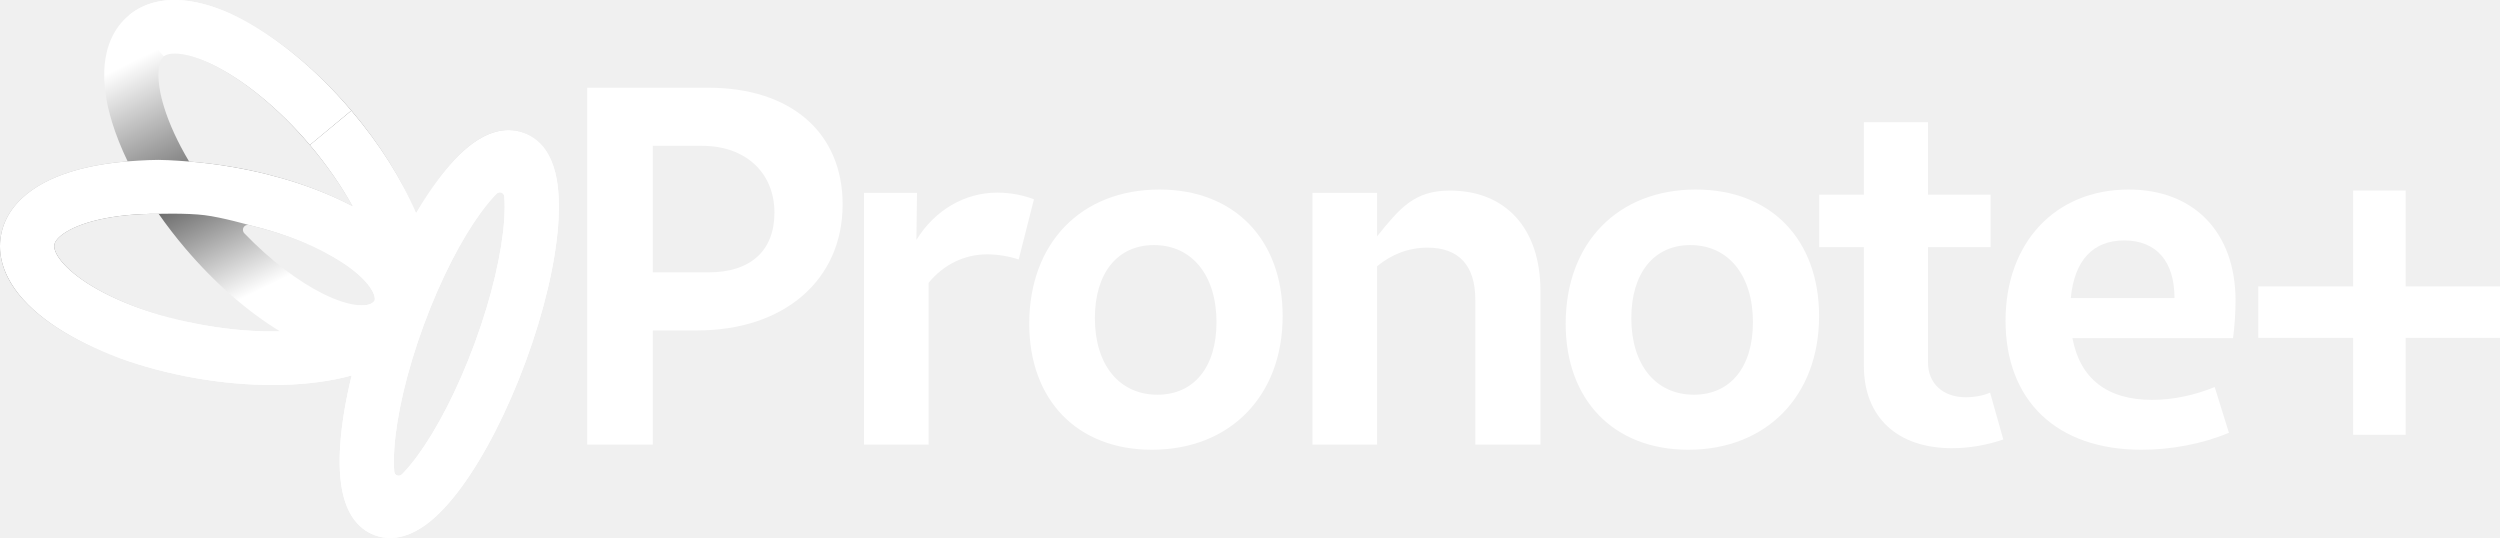
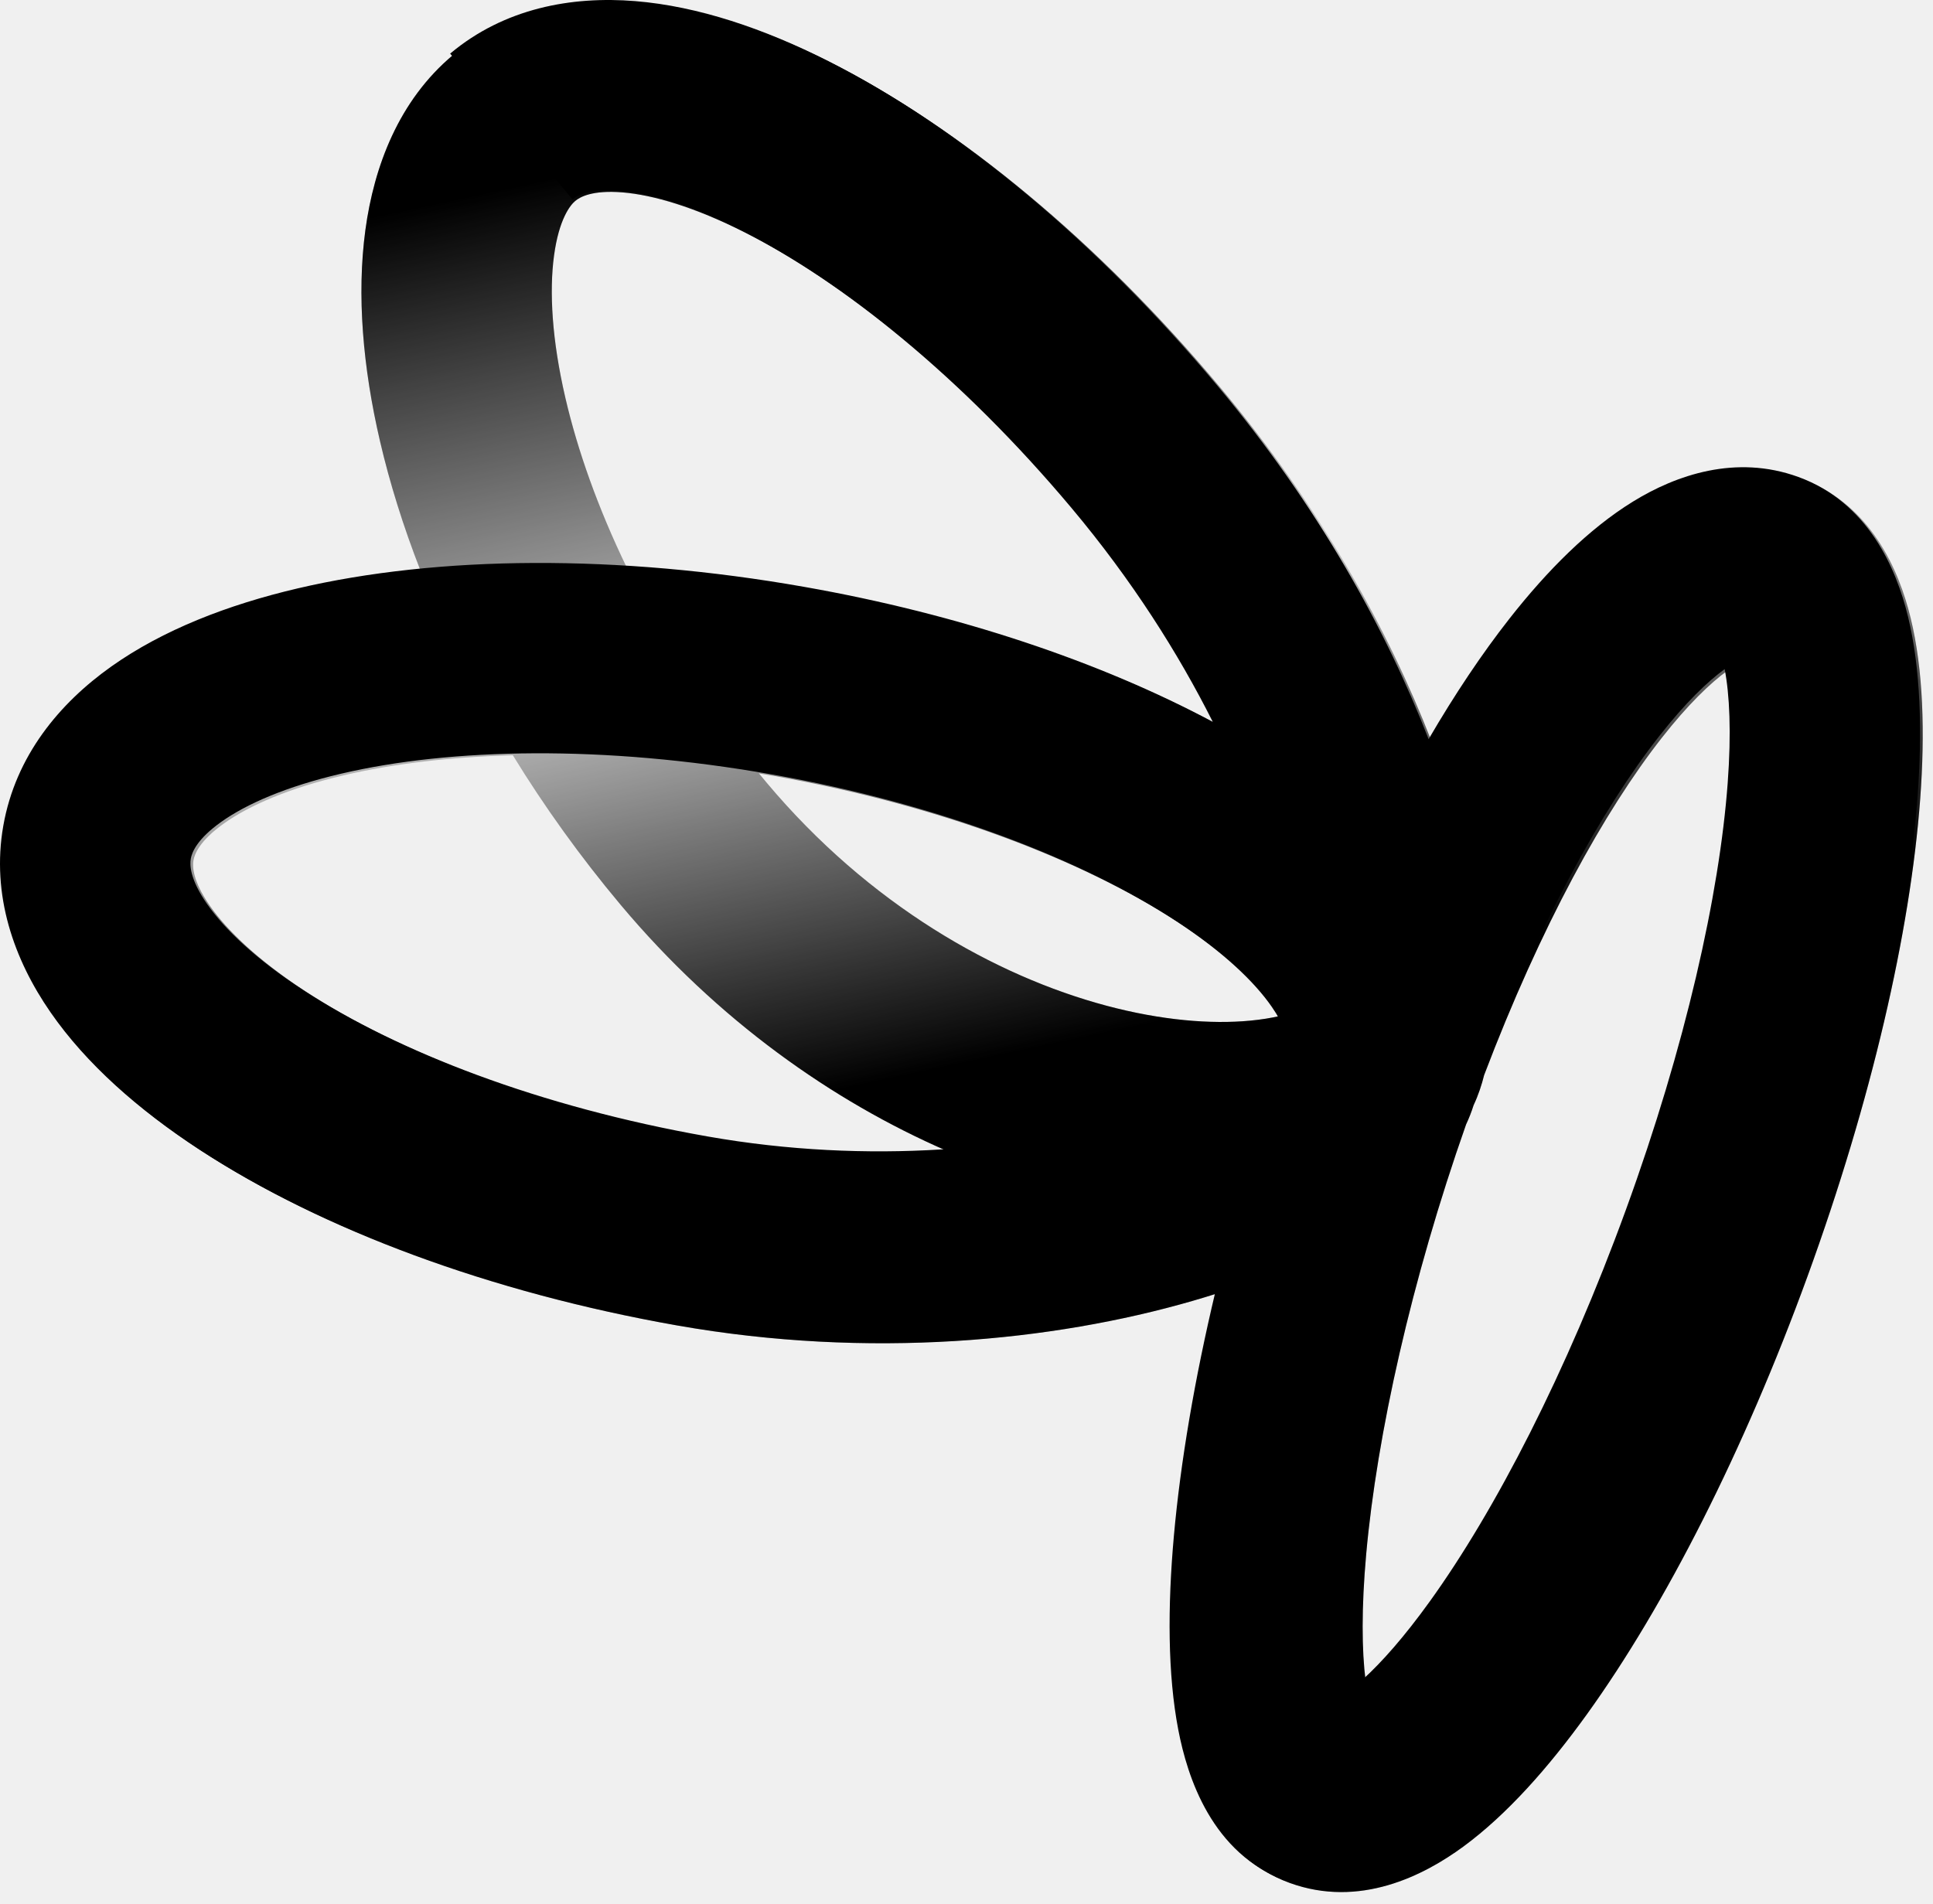
- <svg xmlns="http://www.w3.org/2000/svg" width="237" height="51" viewBox="0 0 237 51" fill="none">
-   <path fill-rule="evenodd" clip-rule="evenodd" d="M61.888 42.148H55.665V8.316H67.146C74.96 8.316 79.881 12.557 79.881 19.382C79.881 26.548 74.333 31.326 66.084 31.326H61.888V42.148ZM61.888 25.817H67.194C71.15 25.817 73.417 23.769 73.417 20.162C73.417 16.36 70.667 13.825 66.567 13.825H61.888V25.817Z" fill="white" />
-   <path d="M88.033 42.148H81.906V18.281H86.932L86.875 22.746C88.612 19.918 91.458 18.261 94.545 18.261C95.799 18.261 97.005 18.505 98.018 18.895L96.571 24.598C95.703 24.306 94.593 24.111 93.58 24.111C91.426 24.111 89.437 25.088 88.033 26.811V42.148Z" fill="white" />
-   <path fill-rule="evenodd" clip-rule="evenodd" d="M109.197 42.636C116.578 42.636 121.595 37.566 121.595 29.961C121.595 22.697 117.012 17.968 109.921 17.968C102.492 17.968 97.572 23.038 97.572 30.692C97.572 37.907 102.106 42.636 109.197 42.636ZM109.728 37.419C106.11 37.419 103.794 34.592 103.794 30.156C103.794 25.914 105.917 23.233 109.39 23.233C113.008 23.233 115.324 26.109 115.324 30.546C115.324 34.787 113.201 37.419 109.728 37.419Z" fill="white" />
-   <path d="M146.034 42.148H139.859V28.401C139.859 25.183 138.315 23.477 135.325 23.477C133.544 23.477 131.925 24.1 130.549 25.239V42.148H124.422V18.281H130.549V22.402C132.72 19.721 134.07 18.066 137.447 18.066C142.754 18.066 146.034 21.673 146.034 27.572V42.148Z" fill="white" />
-   <path fill-rule="evenodd" clip-rule="evenodd" d="M160.052 42.636C167.433 42.636 172.449 37.566 172.449 29.961C172.449 22.697 167.867 17.968 160.775 17.968C153.347 17.968 148.426 23.038 148.426 30.692C148.426 37.907 152.961 42.636 160.052 42.636ZM160.582 37.419C156.965 37.419 154.649 34.592 154.649 30.156C154.649 25.914 156.772 23.233 160.245 23.233C163.863 23.233 166.178 26.109 166.178 30.546C166.178 34.787 164.056 37.419 160.582 37.419Z" fill="white" />
-   <path d="M189.914 41.66C188.37 42.197 186.682 42.489 185.042 42.489C179.832 42.489 176.696 39.516 176.696 34.689V23.428H172.459V18.456H176.696V11.582H182.774V18.456H188.708V23.428H182.774V34.348C182.774 36.347 184.173 37.663 186.392 37.663C187.116 37.663 187.984 37.517 188.66 37.224L189.914 41.66Z" fill="white" />
-   <path fill-rule="evenodd" clip-rule="evenodd" d="M203.006 42.636C205.804 42.636 208.746 42.099 211.303 41.027L209.952 36.688C208.071 37.468 205.997 37.907 204.019 37.907C199.782 37.907 197.199 35.928 196.467 32.057H211.689C211.834 31.082 211.93 29.619 211.93 28.498C211.93 22.063 208.023 17.968 201.8 17.968C194.805 17.968 190.126 23.038 190.126 30.399C190.126 38.004 194.998 42.636 203.006 42.636ZM206.141 28.254H196.311C196.649 24.673 198.427 22.794 201.366 22.794C204.405 22.794 206.141 24.744 206.141 28.254Z" fill="white" />
-   <path d="M228.056 41.218H223.079V32.032H214.086V27.149H223.079V18.062H228.056V27.149H237V32.032H228.056V41.218Z" fill="white" />
-   <path fill-rule="evenodd" clip-rule="evenodd" d="M8.171 15.887C9.383 15.606 10.702 15.409 12.1 15.298C11.484 14.025 10.987 12.777 10.621 11.58C10.05 9.709 9.76 7.84 9.922 6.134C10.086 4.413 10.738 2.679 12.219 1.451C13.7 0.223 15.541 -0.11 17.286 0.03C19.015 0.168 20.827 0.774 22.593 1.656C26.133 3.422 29.947 6.525 33.309 10.483C36.022 13.677 38.128 17.061 39.442 20.22C40.103 19.085 40.775 18.05 41.446 17.136C42.517 15.677 43.673 14.404 44.871 13.545C45.982 12.748 47.73 11.897 49.623 12.577C51.515 13.258 52.3 15.02 52.633 16.336C52.993 17.755 53.049 19.465 52.92 21.263C52.66 24.895 51.593 29.501 49.836 34.27C48.079 39.039 45.9 43.245 43.736 46.193C42.665 47.652 41.509 48.926 40.311 49.785C39.2 50.581 37.452 51.432 35.559 50.752C33.667 50.071 32.882 48.309 32.549 46.993C32.189 45.574 32.133 43.865 32.262 42.067C32.4 40.142 32.764 37.944 33.338 35.593C33.064 35.669 32.786 35.739 32.505 35.804C28.644 36.699 23.704 36.745 18.553 35.847C13.402 34.95 8.776 33.237 5.457 31.092C3.802 30.022 2.364 28.774 1.378 27.364C0.384 25.941 -0.245 24.2 0.091 22.318C0.427 20.437 1.621 19.012 3.047 18.012C4.462 17.019 6.245 16.333 8.171 15.887ZM22.123 15.844C20.703 15.596 19.299 15.42 17.929 15.314C16.825 13.46 16.023 11.686 15.542 10.112C15.09 8.633 14.959 7.453 15.04 6.61C15.118 5.782 15.373 5.465 15.523 5.341C15.673 5.217 16.032 5.024 16.872 5.091C17.726 5.159 18.88 5.492 20.275 6.188C23.058 7.577 26.348 10.186 29.372 13.747C31.027 15.696 32.384 17.673 33.422 19.547C30.316 17.896 26.401 16.589 22.123 15.844ZM35.068 27.212C35.531 27.874 35.556 28.274 35.527 28.472C35.462 28.573 35.398 28.639 35.346 28.681C35.196 28.805 34.837 28.999 33.997 28.931C33.143 28.863 31.989 28.531 30.594 27.834C28.317 26.698 25.702 24.746 23.17 22.123C22.83 21.772 23.15 21.224 23.628 21.338C27.218 22.193 30.259 23.461 32.405 24.848C33.713 25.694 34.581 26.515 35.068 27.212ZM17.56 23.54C20.381 26.861 23.52 29.579 26.548 31.412C24.389 31.461 21.979 31.288 19.446 30.846C14.812 30.039 10.88 28.529 8.271 26.843C6.963 25.997 6.095 25.176 5.608 24.479C5.13 23.794 5.119 23.39 5.153 23.2C5.187 23.01 5.337 22.634 6.023 22.152C6.722 21.662 7.822 21.183 9.344 20.831C10.949 20.459 12.885 20.258 15.038 20.271C15.805 21.372 16.648 22.466 17.56 23.54ZM40.176 30.796C41.817 26.341 43.795 22.586 45.607 20.117C46.145 19.384 46.638 18.806 47.071 18.37C47.342 18.097 47.779 18.254 47.809 18.635C47.856 19.244 47.858 20 47.793 20.904C47.575 23.945 46.647 28.078 45.006 32.533C43.365 36.988 41.386 40.744 39.575 43.212C39.037 43.945 38.544 44.523 38.111 44.959C37.84 45.233 37.403 45.076 37.373 44.694C37.326 44.085 37.324 43.329 37.389 42.426C37.607 39.385 38.535 35.251 40.176 30.796Z" fill="white" />
-   <path fill-rule="evenodd" clip-rule="evenodd" d="M8.171 15.887C9.383 15.606 10.702 15.409 12.1 15.298C11.484 14.025 10.987 12.777 10.621 11.58C10.05 9.709 9.76 7.84 9.922 6.134C10.086 4.413 10.738 2.679 12.219 1.451C13.7 0.223 15.541 -0.11 17.286 0.03C19.015 0.168 20.827 0.774 22.593 1.656C26.133 3.422 29.947 6.525 33.309 10.483C36.022 13.677 38.128 17.061 39.442 20.22C40.103 19.085 40.775 18.05 41.446 17.136C42.517 15.677 43.673 14.404 44.871 13.545C45.982 12.748 47.73 11.897 49.623 12.577C51.515 13.258 52.3 15.02 52.633 16.336C52.993 17.755 53.049 19.465 52.92 21.263C52.66 24.895 51.593 29.501 49.836 34.27C48.079 39.039 45.9 43.245 43.736 46.193C42.665 47.652 41.509 48.926 40.311 49.785C39.2 50.581 37.452 51.432 35.559 50.752C33.667 50.071 32.882 48.309 32.549 46.993C32.189 45.574 32.133 43.865 32.262 42.067C32.4 40.142 32.764 37.944 33.338 35.593C33.064 35.669 32.786 35.739 32.505 35.804C28.644 36.699 23.704 36.745 18.553 35.847C13.402 34.95 8.776 33.237 5.457 31.092C3.802 30.022 2.364 28.774 1.378 27.364C0.384 25.941 -0.245 24.2 0.091 22.318C0.427 20.437 1.621 19.012 3.047 18.012C4.462 17.019 6.245 16.333 8.171 15.887ZM22.123 15.844C20.703 15.596 19.299 15.42 17.929 15.314C16.825 13.46 16.023 11.686 15.542 10.112C15.09 8.633 14.959 7.453 15.04 6.61C15.118 5.782 15.373 5.465 15.523 5.341C15.673 5.217 16.032 5.024 16.872 5.091C17.726 5.159 18.88 5.492 20.275 6.188C23.058 7.577 26.348 10.186 29.372 13.747C31.027 15.696 32.384 17.673 33.422 19.547C30.316 17.896 26.401 16.589 22.123 15.844ZM35.068 27.212C35.531 27.874 35.556 28.274 35.527 28.472C35.462 28.573 35.398 28.639 35.346 28.681C35.196 28.805 34.837 28.999 33.997 28.931C33.143 28.863 31.989 28.531 30.594 27.834C28.317 26.698 25.702 24.746 23.17 22.123C22.83 21.772 23.15 21.224 23.628 21.338C27.218 22.193 30.259 23.461 32.405 24.848C33.713 25.694 34.581 26.515 35.068 27.212ZM17.56 23.54C20.381 26.861 23.52 29.579 26.548 31.412C24.389 31.461 21.979 31.288 19.446 30.846C14.812 30.039 10.88 28.529 8.271 26.843C6.963 25.997 6.095 25.176 5.608 24.479C5.13 23.794 5.119 23.39 5.153 23.2C5.187 23.01 5.337 22.634 6.023 22.152C6.722 21.662 7.822 21.183 9.344 20.831C10.949 20.459 12.885 20.258 15.038 20.271C15.805 21.372 16.648 22.466 17.56 23.54ZM40.176 30.796C41.817 26.341 43.795 22.586 45.607 20.117C46.145 19.384 46.638 18.806 47.071 18.37C47.342 18.097 47.779 18.254 47.809 18.635C47.856 19.244 47.858 20 47.793 20.904C47.575 23.945 46.647 28.078 45.006 32.533C43.365 36.988 41.386 40.744 39.575 43.212C39.037 43.945 38.544 44.523 38.111 44.959C37.84 45.233 37.403 45.076 37.373 44.694C37.326 44.085 37.324 43.329 37.389 42.426C37.607 39.385 38.535 35.251 40.176 30.796Z" fill="url(#paint0_linear_141_478)" fill-opacity="0.6" />
-   <path fill-rule="evenodd" clip-rule="evenodd" d="M8.171 15.887C9.383 15.606 10.702 15.409 12.1 15.298C12.1 15.298 13.876 15.155 15.017 15.158C16.155 15.162 17.929 15.314 17.929 15.314C19.299 15.42 20.703 15.596 22.123 15.844C26.401 16.589 30.316 17.896 33.422 19.547C32.384 17.673 31.027 15.696 29.372 13.747L33.309 10.483C36.022 13.677 38.128 17.061 39.442 20.22C40.103 19.085 40.775 18.05 41.446 17.136C42.517 15.677 43.673 14.404 44.871 13.545C45.982 12.748 47.73 11.897 49.623 12.577C51.515 13.258 52.3 15.02 52.633 16.336C52.993 17.755 53.049 19.465 52.92 21.263C52.66 24.895 51.593 29.501 49.836 34.27C48.079 39.039 45.9 43.245 43.736 46.193C42.665 47.652 41.509 48.926 40.311 49.785C39.2 50.581 37.452 51.432 35.559 50.752C33.667 50.071 32.882 48.309 32.549 46.993C32.189 45.574 32.133 43.865 32.262 42.067C32.4 40.142 32.764 37.944 33.338 35.593C33.064 35.669 32.786 35.739 32.505 35.804C28.644 36.699 23.704 36.745 18.553 35.847C13.402 34.95 8.776 33.237 5.457 31.092C3.802 30.022 2.364 28.774 1.378 27.364C0.384 25.941 -0.245 24.2 0.091 22.318C0.427 20.437 1.621 19.012 3.047 18.012C4.462 17.019 6.245 16.333 8.171 15.887ZM35.068 27.212C35.531 27.874 35.556 28.274 35.527 28.472C35.462 28.573 35.398 28.639 35.346 28.681C35.196 28.805 34.837 28.999 33.997 28.931C33.997 28.931 31.907 30.114 30.458 30.6C28.98 31.096 26.548 31.412 26.548 31.412C24.389 31.461 21.979 31.288 19.446 30.846C14.812 30.039 10.88 28.529 8.271 26.843C6.963 25.997 6.095 25.176 5.608 24.479C5.13 23.794 5.119 23.39 5.153 23.2C5.187 23.01 5.337 22.634 6.023 22.152C6.722 21.662 7.822 21.183 9.344 20.831C10.949 20.459 12.885 20.258 15.038 20.271C15.038 20.271 17.714 20.188 19.408 20.4C21.084 20.61 23.628 21.338 23.628 21.338C27.218 22.193 30.259 23.461 32.405 24.848C33.713 25.694 34.581 26.515 35.068 27.212ZM40.176 30.796C41.817 26.341 43.795 22.586 45.607 20.117C46.145 19.384 46.638 18.806 47.071 18.37C47.342 18.097 47.779 18.254 47.809 18.635C47.856 19.244 47.858 20 47.793 20.904C47.575 23.945 46.647 28.078 45.006 32.533C43.365 36.988 41.386 40.744 39.575 43.212C39.037 43.945 38.544 44.523 38.111 44.959C37.84 45.233 37.403 45.076 37.373 44.694C37.326 44.085 37.324 43.329 37.389 42.426C37.607 39.385 38.535 35.251 40.176 30.796Z" fill="white" />
-   <path d="M17.286 0.03C15.541 -0.11 13.7 0.223 12.219 1.451L15.523 5.341C15.673 5.217 16.032 5.024 16.872 5.091C17.726 5.159 18.88 5.492 20.275 6.188C23.058 7.577 26.348 10.186 29.372 13.747L33.309 10.483C29.947 6.525 26.133 3.422 22.593 1.656C20.827 0.774 19.015 0.168 17.286 0.03Z" fill="white" />
+ <svg xmlns="http://www.w3.org/2000/svg" width="132" height="130" viewBox="0 0 132 130" fill="none">
+   <path fill-rule="evenodd" clip-rule="evenodd" d="M42.503 13.14C40.452 12.973 39.607 13.452 39.278 13.728C38.933 14.017 38.169 14.975 37.833 17.461C37.504 19.894 37.684 23.203 38.611 27.186C39.445 30.774 40.837 34.702 42.785 38.732C46.788 38.97 50.922 39.455 55.112 40.193C65.655 42.052 75.316 45.304 83.001 49.412C80.647 44.727 77.485 39.727 73.349 34.797C65.869 25.883 57.74 19.354 50.874 15.88C47.429 14.137 44.593 13.311 42.503 13.14ZM87.37 69.399C87.27 69.234 87.158 69.062 87.033 68.881C85.84 67.156 83.706 65.113 80.474 63.002C74.033 58.792 64.314 55.017 52.855 52.996C52.509 52.935 52.165 52.876 51.822 52.819C51.994 53.03 52.169 53.24 52.344 53.449C59.369 61.821 67.983 66.664 75.537 68.686C79.321 69.698 82.7 69.966 85.373 69.712C86.126 69.641 86.79 69.531 87.37 69.399ZM28.71 38.96C27.535 35.949 26.613 32.986 25.949 30.131C24.778 25.096 24.352 20.141 24.95 15.719C25.541 11.351 27.236 6.862 30.922 3.769C34.624 0.662 39.222 -0.171 43.561 0.183C47.862 0.535 52.364 2.065 56.742 4.28C65.522 8.722 74.975 16.511 83.307 26.441C90.195 34.649 94.832 43.105 97.74 50.594C99.548 47.492 101.397 44.737 103.248 42.376C105.846 39.062 108.683 36.223 111.69 34.368C114.636 32.553 118.719 31.131 122.988 32.684C127.756 34.42 129.677 38.938 130.475 42.216C131.342 45.78 131.461 50.068 131.126 54.57C130.448 63.667 127.785 75.209 123.435 87.163C119.084 99.116 113.705 109.669 108.376 117.074C105.739 120.738 102.891 123.946 99.936 126.119C97.218 128.117 92.842 130.343 88.074 128.608C82.916 126.731 81.263 121.467 80.646 118.259C79.917 114.475 79.909 109.86 80.346 104.996C80.797 99.965 81.762 94.281 83.183 88.322C82.603 88.508 82.014 88.687 81.416 88.86C71.906 91.608 59.391 92.85 46.236 90.53C33.471 88.279 21.999 83.987 13.762 78.604C9.655 75.92 6.079 72.786 3.624 69.238C1.147 65.657 -0.43 61.258 0.41 56.499C1.249 51.739 4.235 48.145 7.787 45.627C11.307 43.132 15.74 41.411 20.518 40.293C23.072 39.696 25.817 39.25 28.71 38.96ZM64.651 78.604C59.604 78.93 54.122 78.72 48.494 77.728C37.034 75.707 27.316 71.931 20.874 67.722C17.642 65.61 15.509 63.567 14.316 61.843C13.145 60.15 13.138 59.179 13.212 58.756C13.287 58.334 13.626 57.423 15.305 56.233C17.016 55.02 19.72 53.831 23.478 52.952C26.803 52.174 30.706 51.697 35.02 51.584C37.158 55.068 39.617 58.505 42.386 61.806C49.015 69.706 56.871 75.217 64.651 78.604ZM100.114 76.805C96.372 87.44 94.023 98.03 93.293 106.158C92.964 109.827 92.99 112.734 93.254 114.806C94.52 113.662 96.073 111.914 97.824 109.48C102.278 103.291 107.156 93.878 111.219 82.716C115.281 71.555 117.595 61.208 118.162 53.604C118.421 50.125 118.289 47.53 117.956 45.809C116.796 46.65 115.268 48.115 113.478 50.397C109.573 55.378 105.228 63.22 101.346 73.436C101.184 74.09 100.956 74.791 100.628 75.49C100.483 75.95 100.309 76.389 100.114 76.805ZM119.384 45.011C119.383 45.013 119.367 45.018 119.335 45.022C119.368 45.012 119.384 45.01 119.384 45.011ZM117.483 44.201C117.451 44.158 117.437 44.132 117.438 44.13C117.439 44.127 117.455 44.148 117.483 44.201ZM91.18 116.273C91.181 116.271 91.208 116.259 91.26 116.247C91.205 116.27 91.179 116.276 91.18 116.273ZM93.825 117.281C93.863 117.336 93.879 117.37 93.877 117.373C93.876 117.376 93.857 117.349 93.825 117.281Z" fill="black" fill-opacity="0.2" />
+   <path fill-rule="evenodd" clip-rule="evenodd" d="M42.503 13.14C40.452 12.973 39.607 13.452 39.278 13.728C38.933 14.017 38.169 14.975 37.833 17.461C37.504 19.894 37.684 23.203 38.611 27.186C39.445 30.774 40.837 34.702 42.785 38.732C46.788 38.97 50.922 39.455 55.112 40.193C65.655 42.052 75.316 45.304 83.001 49.412C80.647 44.727 77.485 39.727 73.349 34.797C65.869 25.883 57.74 19.354 50.874 15.88C47.429 14.137 44.593 13.311 42.503 13.14ZM87.37 69.399C87.27 69.234 87.158 69.062 87.033 68.881C85.84 67.156 83.706 65.113 80.474 63.002C74.033 58.792 64.314 55.017 52.855 52.996C52.509 52.935 52.165 52.876 51.822 52.819C51.994 53.03 52.169 53.24 52.344 53.449C59.369 61.821 67.983 66.664 75.537 68.686C79.321 69.698 82.7 69.966 85.373 69.712C86.126 69.641 86.79 69.531 87.37 69.399ZM28.71 38.96C27.535 35.949 26.613 32.986 25.949 30.131C24.778 25.096 24.352 20.141 24.95 15.719C25.541 11.351 27.236 6.862 30.922 3.769C34.624 0.662 39.222 -0.171 43.561 0.183C47.862 0.535 52.364 2.065 56.742 4.28C65.522 8.722 74.975 16.511 83.307 26.441C90.195 34.649 94.832 43.105 97.74 50.594C99.548 47.492 101.397 44.737 103.248 42.376C105.846 39.062 108.683 36.223 111.69 34.368C114.636 32.553 118.719 31.131 122.988 32.684C127.756 34.42 129.677 38.938 130.475 42.216C131.342 45.78 131.461 50.068 131.126 54.57C130.448 63.667 127.785 75.209 123.435 87.163C119.084 99.116 113.705 109.669 108.376 117.074C105.739 120.738 102.891 123.946 99.936 126.119C97.218 128.117 92.842 130.343 88.074 128.608C82.916 126.731 81.263 121.467 80.646 118.259C79.917 114.475 79.909 109.86 80.346 104.996C80.797 99.965 81.762 94.281 83.183 88.322C82.603 88.508 82.014 88.687 81.416 88.86C71.906 91.608 59.391 92.85 46.236 90.53C33.471 88.279 21.999 83.987 13.762 78.604C9.655 75.92 6.079 72.786 3.624 69.238C1.147 65.657 -0.43 61.258 0.41 56.499C1.249 51.739 4.235 48.145 7.787 45.627C11.307 43.132 15.74 41.411 20.518 40.293C23.072 39.696 25.817 39.25 28.71 38.96ZM64.651 78.604C59.604 78.93 54.122 78.72 48.494 77.728C37.034 75.707 27.316 71.931 20.874 67.722C17.642 65.61 15.509 63.567 14.316 61.843C13.145 60.15 13.138 59.179 13.212 58.756C13.287 58.334 13.626 57.423 15.305 56.233C17.016 55.02 19.72 53.831 23.478 52.952C26.803 52.174 30.706 51.697 35.02 51.584C37.158 55.068 39.617 58.505 42.386 61.806C49.015 69.706 56.871 75.217 64.651 78.604ZM100.114 76.805C96.372 87.44 94.023 98.03 93.293 106.158C92.964 109.827 92.99 112.734 93.254 114.806C94.52 113.662 96.073 111.914 97.824 109.48C102.278 103.291 107.156 93.878 111.219 82.716C115.281 71.555 117.595 61.208 118.162 53.604C118.421 50.125 118.289 47.53 117.956 45.809C116.796 46.65 115.268 48.115 113.478 50.397C109.573 55.378 105.228 63.22 101.346 73.436C101.184 74.09 100.956 74.791 100.628 75.49C100.483 75.95 100.309 76.389 100.114 76.805ZM119.384 45.011C119.383 45.013 119.367 45.018 119.335 45.022C119.368 45.012 119.384 45.01 119.384 45.011ZM117.483 44.201C117.451 44.158 117.437 44.132 117.438 44.13C117.439 44.127 117.455 44.148 117.483 44.201ZM91.18 116.273C91.181 116.271 91.208 116.259 91.26 116.247C91.205 116.27 91.179 116.276 91.18 116.273ZM93.825 117.281C93.863 117.336 93.879 117.37 93.877 117.373C93.876 117.376 93.857 117.349 93.825 117.281Z" fill="url(#paint0_linear_174_538)" />
+   <path fill-rule="evenodd" clip-rule="evenodd" d="M42.321 13.033C40.269 12.865 39.425 13.345 39.096 13.62L30.739 3.662C34.442 0.555 39.04 -0.278 43.379 0.076C47.679 0.427 52.182 1.958 56.56 4.173C65.339 8.615 74.793 16.404 83.125 26.333C90.013 34.542 94.65 42.998 97.557 50.487C99.366 47.384 101.214 44.63 103.065 42.269C105.664 38.955 108.5 36.115 111.508 34.261C114.453 32.445 118.536 31.023 122.805 32.577C127.573 34.312 129.494 38.83 130.292 42.108C131.159 45.672 131.279 49.96 130.943 54.462C130.265 63.56 127.603 75.102 123.252 87.055C118.902 99.009 113.522 109.562 108.194 116.967C105.557 120.631 102.709 123.839 99.754 126.012C97.036 128.01 92.66 130.236 87.892 128.501C82.734 126.623 81.081 121.359 80.463 118.152C79.735 114.368 79.727 109.753 80.163 104.889C80.615 99.858 81.58 94.173 83 88.214C82.42 88.401 81.831 88.58 81.234 88.753C71.723 91.501 59.209 92.742 46.054 90.423C33.288 88.172 21.816 83.879 13.58 78.497C9.473 75.813 5.896 72.679 3.442 69.13C0.965 65.55 -0.612 61.151 0.227 56.392C1.067 51.632 4.053 48.038 7.605 45.52C11.125 43.025 15.558 41.303 20.335 40.186C29.916 37.945 42.164 37.835 54.93 40.086C65.473 41.945 75.134 45.197 82.818 49.305C80.464 44.62 77.303 39.619 73.166 34.69C65.686 25.776 57.557 19.247 50.691 15.773C47.247 14.03 44.411 13.204 42.321 13.033ZM87.97 71.336C87.922 70.799 87.674 69.965 86.85 68.773C85.657 67.049 83.523 65.006 80.292 62.894C73.85 58.685 64.132 54.909 52.672 52.889C41.213 50.868 30.789 51.092 23.296 52.844C19.537 53.723 16.833 54.913 15.122 56.126C13.443 57.316 13.104 58.226 13.03 58.649C12.955 59.072 12.963 60.043 14.133 61.735C15.326 63.46 17.46 65.503 20.692 67.615C27.133 71.824 36.852 75.6 48.311 77.62C59.382 79.572 69.889 78.499 77.626 76.264C81.508 75.142 84.475 73.79 86.388 72.555C87.173 72.047 87.677 71.627 87.97 71.336ZM99.931 76.698C96.19 87.333 93.841 97.923 93.111 106.051C92.782 109.72 92.808 112.627 93.072 114.699C94.338 113.554 95.891 111.807 97.642 109.373C102.096 103.184 106.974 93.771 111.036 82.609C115.099 71.448 117.413 61.101 117.979 53.497C118.238 50.018 118.107 47.423 117.774 45.702C116.614 46.543 115.085 48.008 113.296 50.29C109.391 55.27 105.045 63.112 101.163 73.329C101.001 73.983 100.774 74.684 100.446 75.383C100.301 75.843 100.127 76.281 99.931 76.698ZM119.201 44.904C119.201 44.905 119.184 44.91 119.152 44.915C119.186 44.905 119.202 44.903 119.201 44.904ZM117.3 44.093C117.268 44.051 117.255 44.025 117.256 44.022C117.257 44.02 117.273 44.041 117.3 44.093ZM90.998 116.166C90.998 116.164 91.025 116.152 91.077 116.14C91.023 116.163 90.997 116.169 90.998 116.166ZM93.642 117.174C93.681 117.229 93.697 117.263 93.695 117.266C93.693 117.269 93.674 117.242 93.642 117.174Z" fill="black" />
  <defs>
-     <linearGradient id="paint0_linear_141_478" x1="12.096" y1="6.048" x2="23.048" y2="28.279" gradientUnits="userSpaceOnUse">
-       <stop stop-opacity="0" />
-       <stop offset="0.547" />
-       <stop offset="1" stop-opacity="0" />
+     <linearGradient id="paint0_linear_174_538" x1="34.002" y1="12.999" x2="47.502" y2="76.499" gradientUnits="userSpaceOnUse">
+       <stop />
+       <stop offset="0.531" stop-opacity="0" />
+       <stop offset="1" />
    </linearGradient>
  </defs>
</svg>
